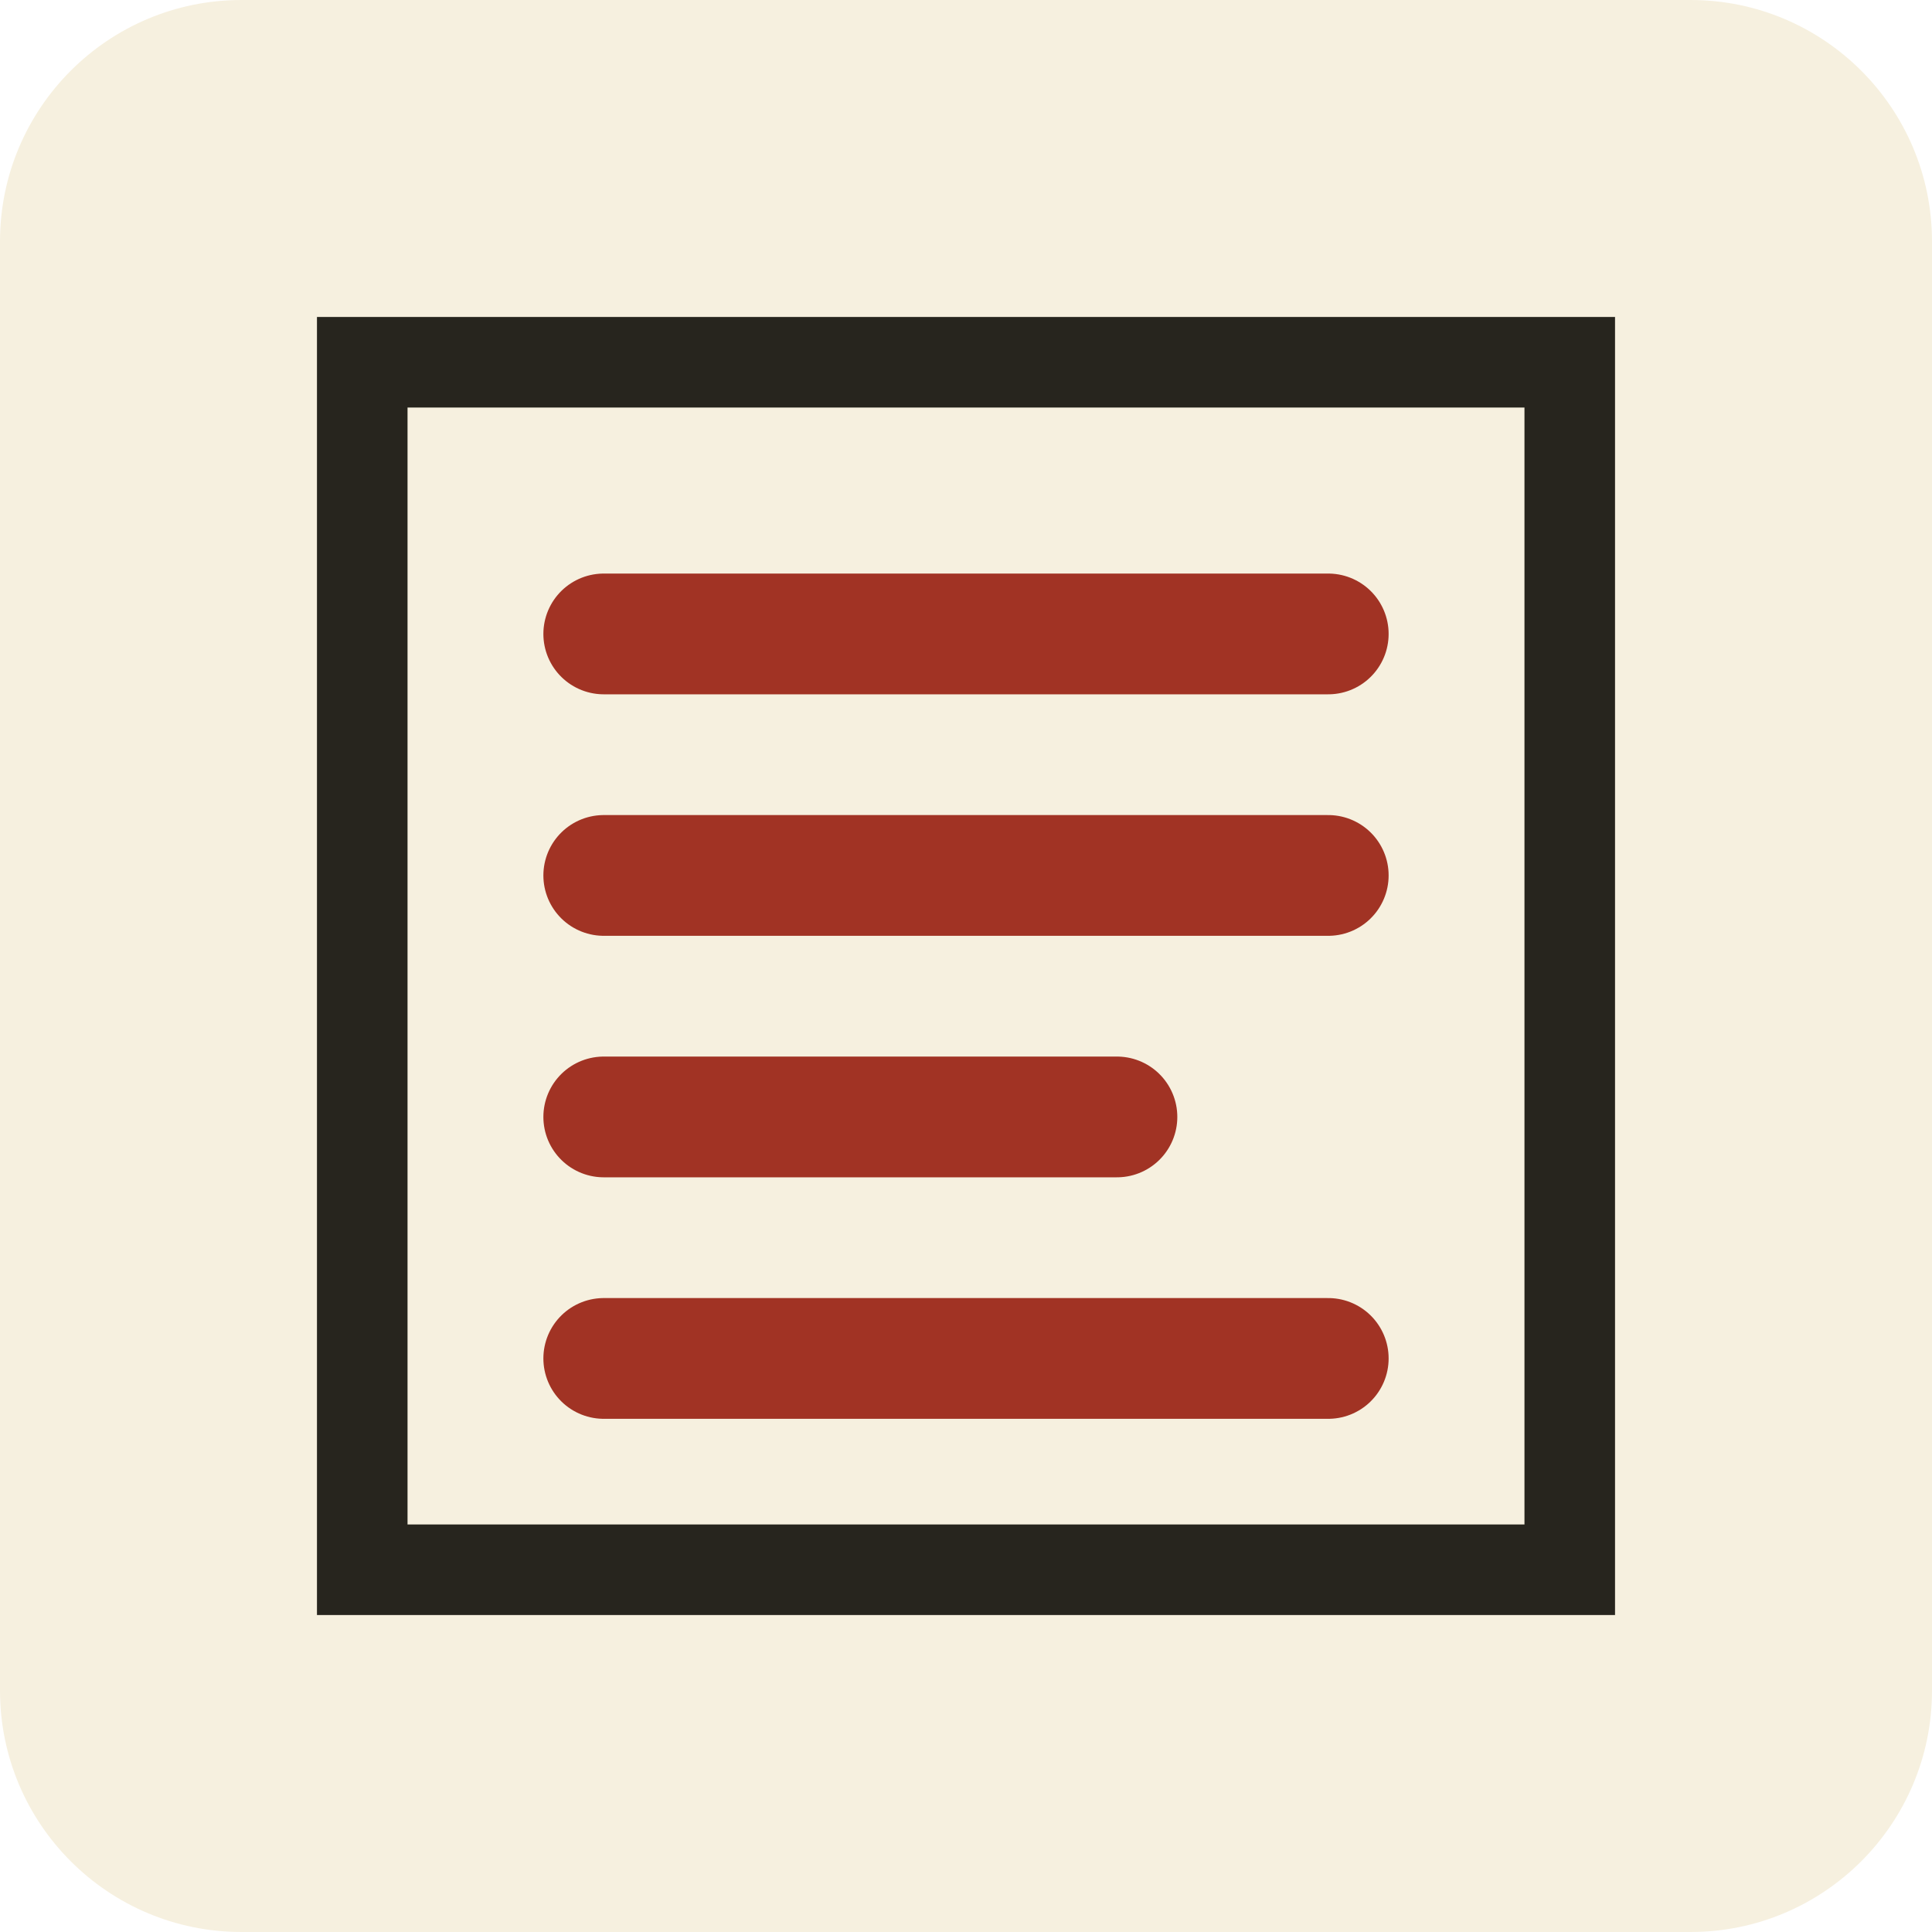
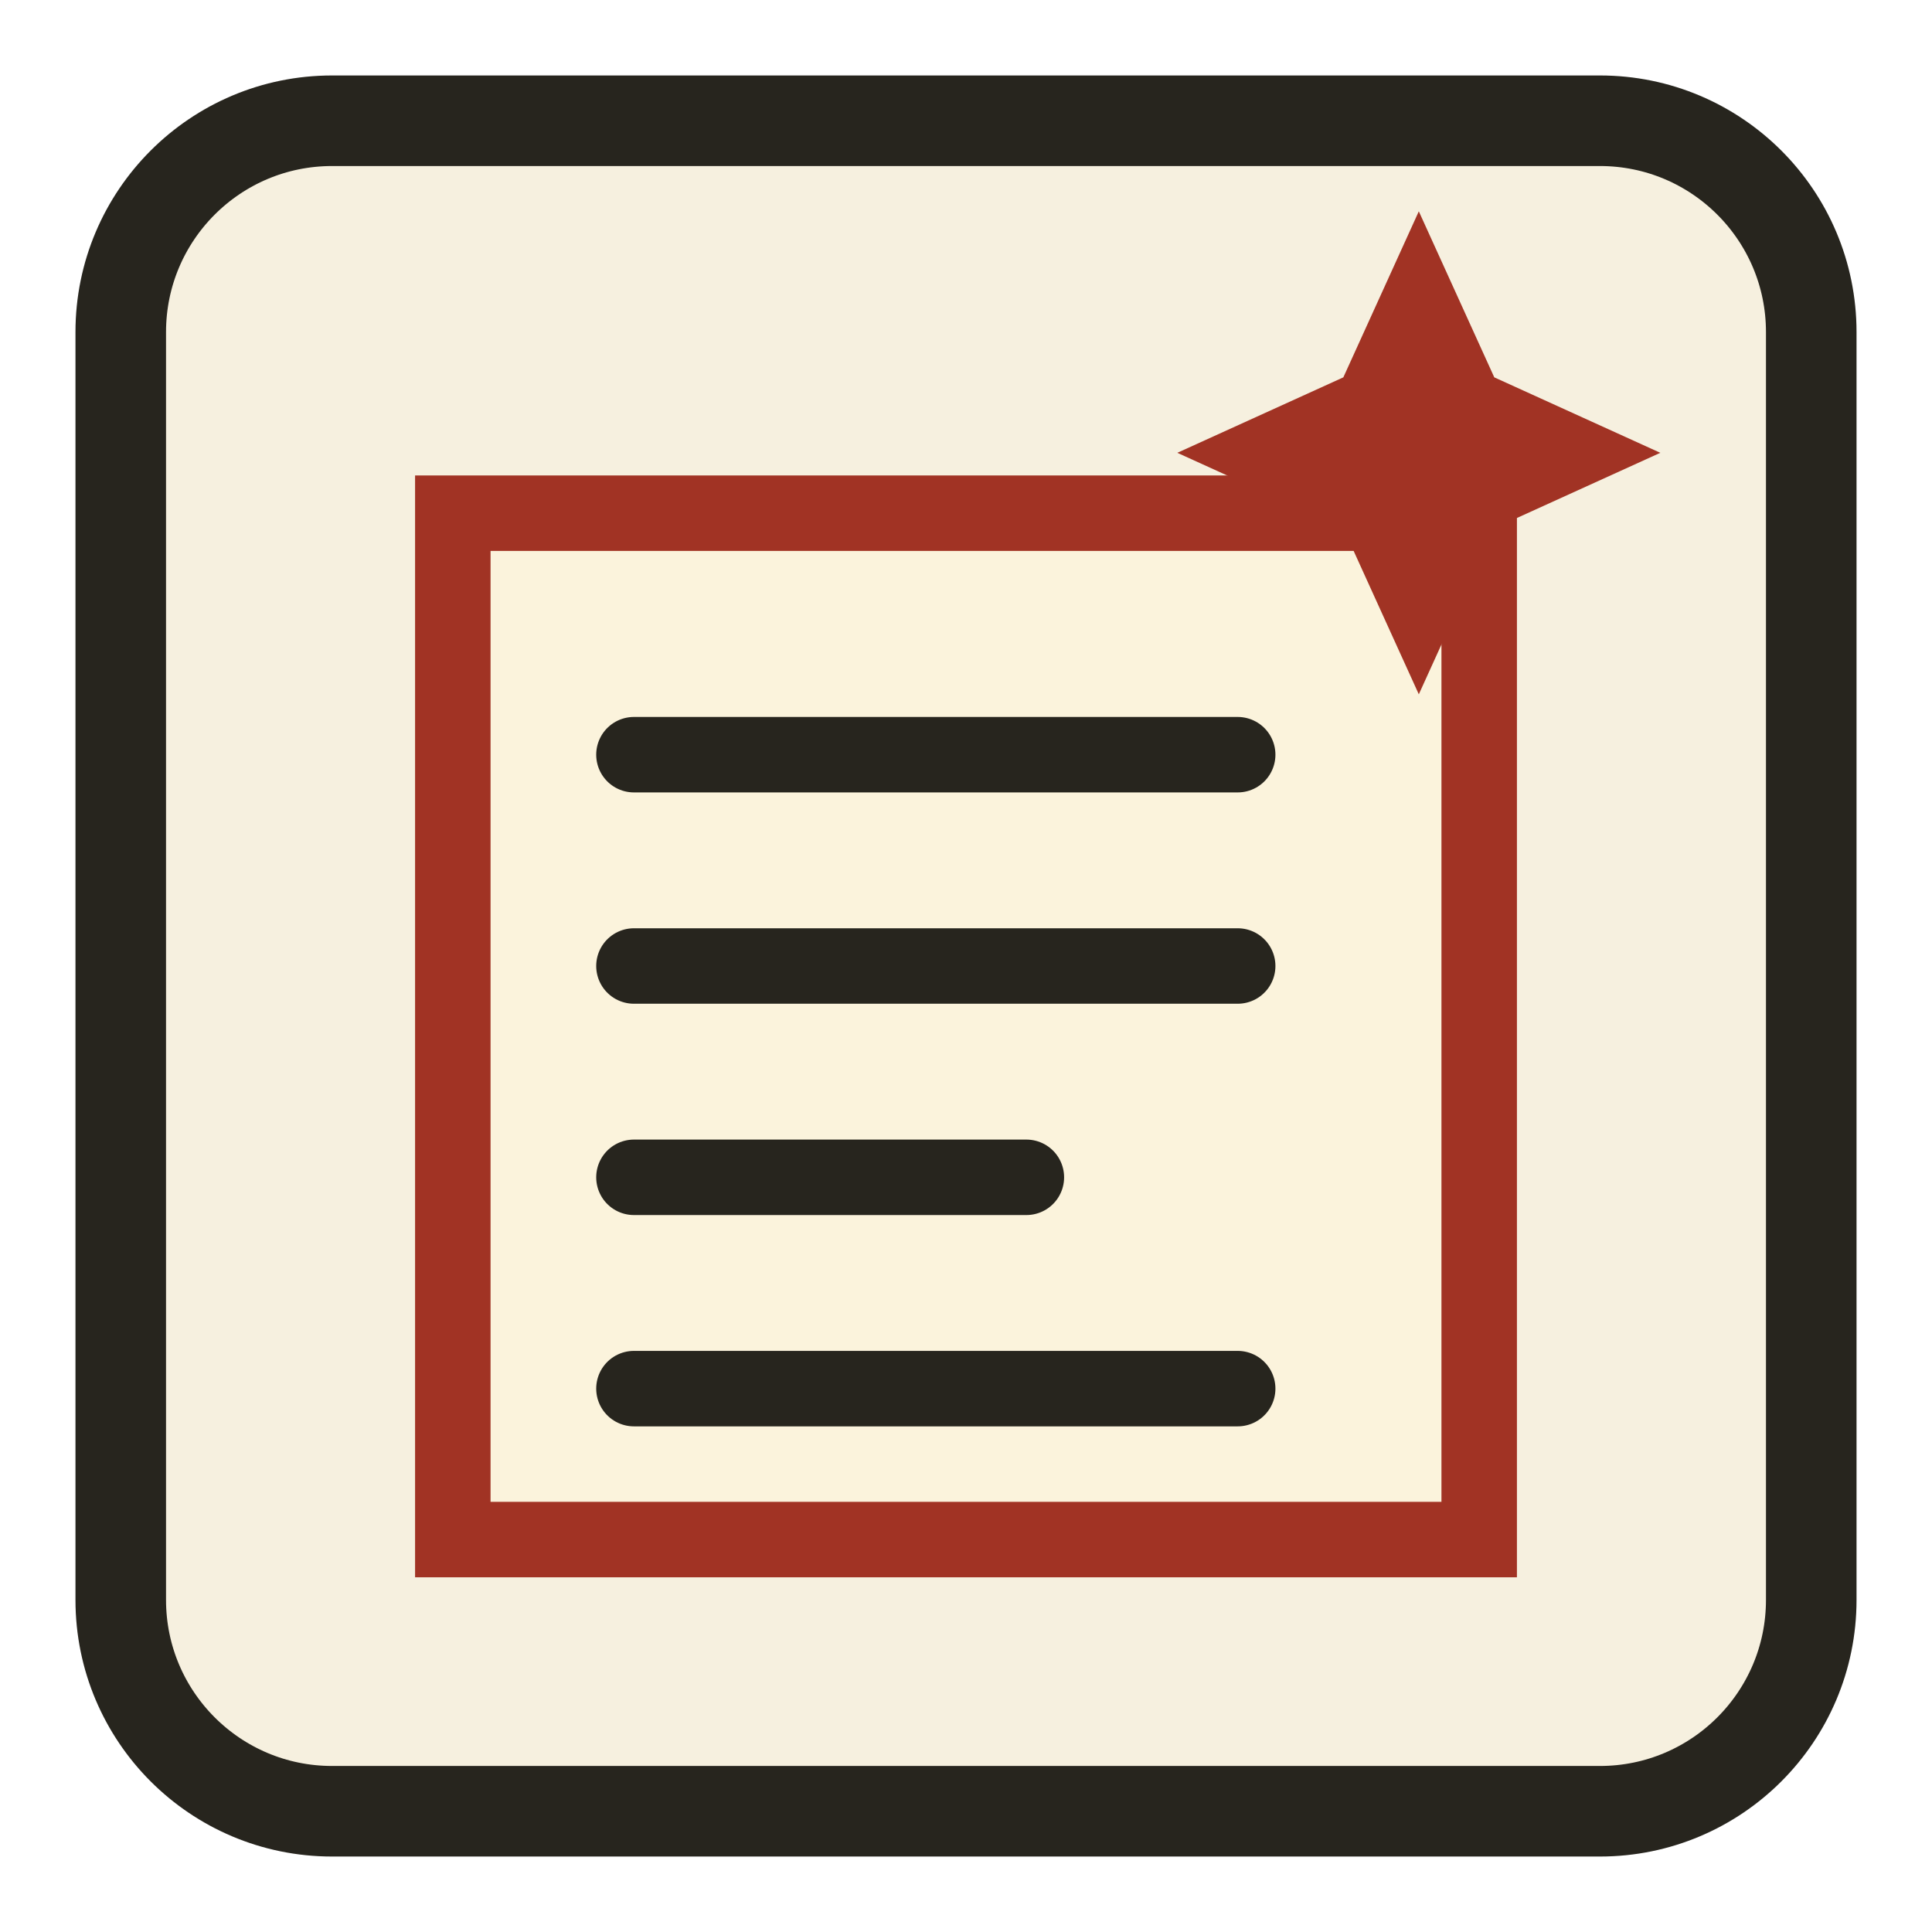
<svg xmlns="http://www.w3.org/2000/svg" viewBox="0 0 64 64">
-   <rect width="64" height="64" rx="8" fill="#f6f0df" />
-   <path d="M12 12h40v40H12z" fill="none" stroke="#27251e" stroke-width="3" />
-   <path d="M20 21h24M20 29h24M20 37h17M20 45h24" stroke="#a13324" stroke-width="4" stroke-linecap="round" />
+   <rect x="4" y="4" width="56" height="56" rx="7" fill="#f6f0df" stroke="#27251e" stroke-width="3" />
+   <path d="M15 17h34v34H15z" fill="#fbf3dc" stroke="#a13324" stroke-width="2.5" />
+   <path d="M21 25h20M21 32h20M21 39h13M21 46h20" stroke="#27251e" stroke-width="2.5" stroke-linecap="round" />
+   <path d="m47 7 2.5 5.5L55 15l-5.5 2.5L47 23l-2.5-5.5L39 15l5.5-2.5z" fill="#a13324" />
</svg>
